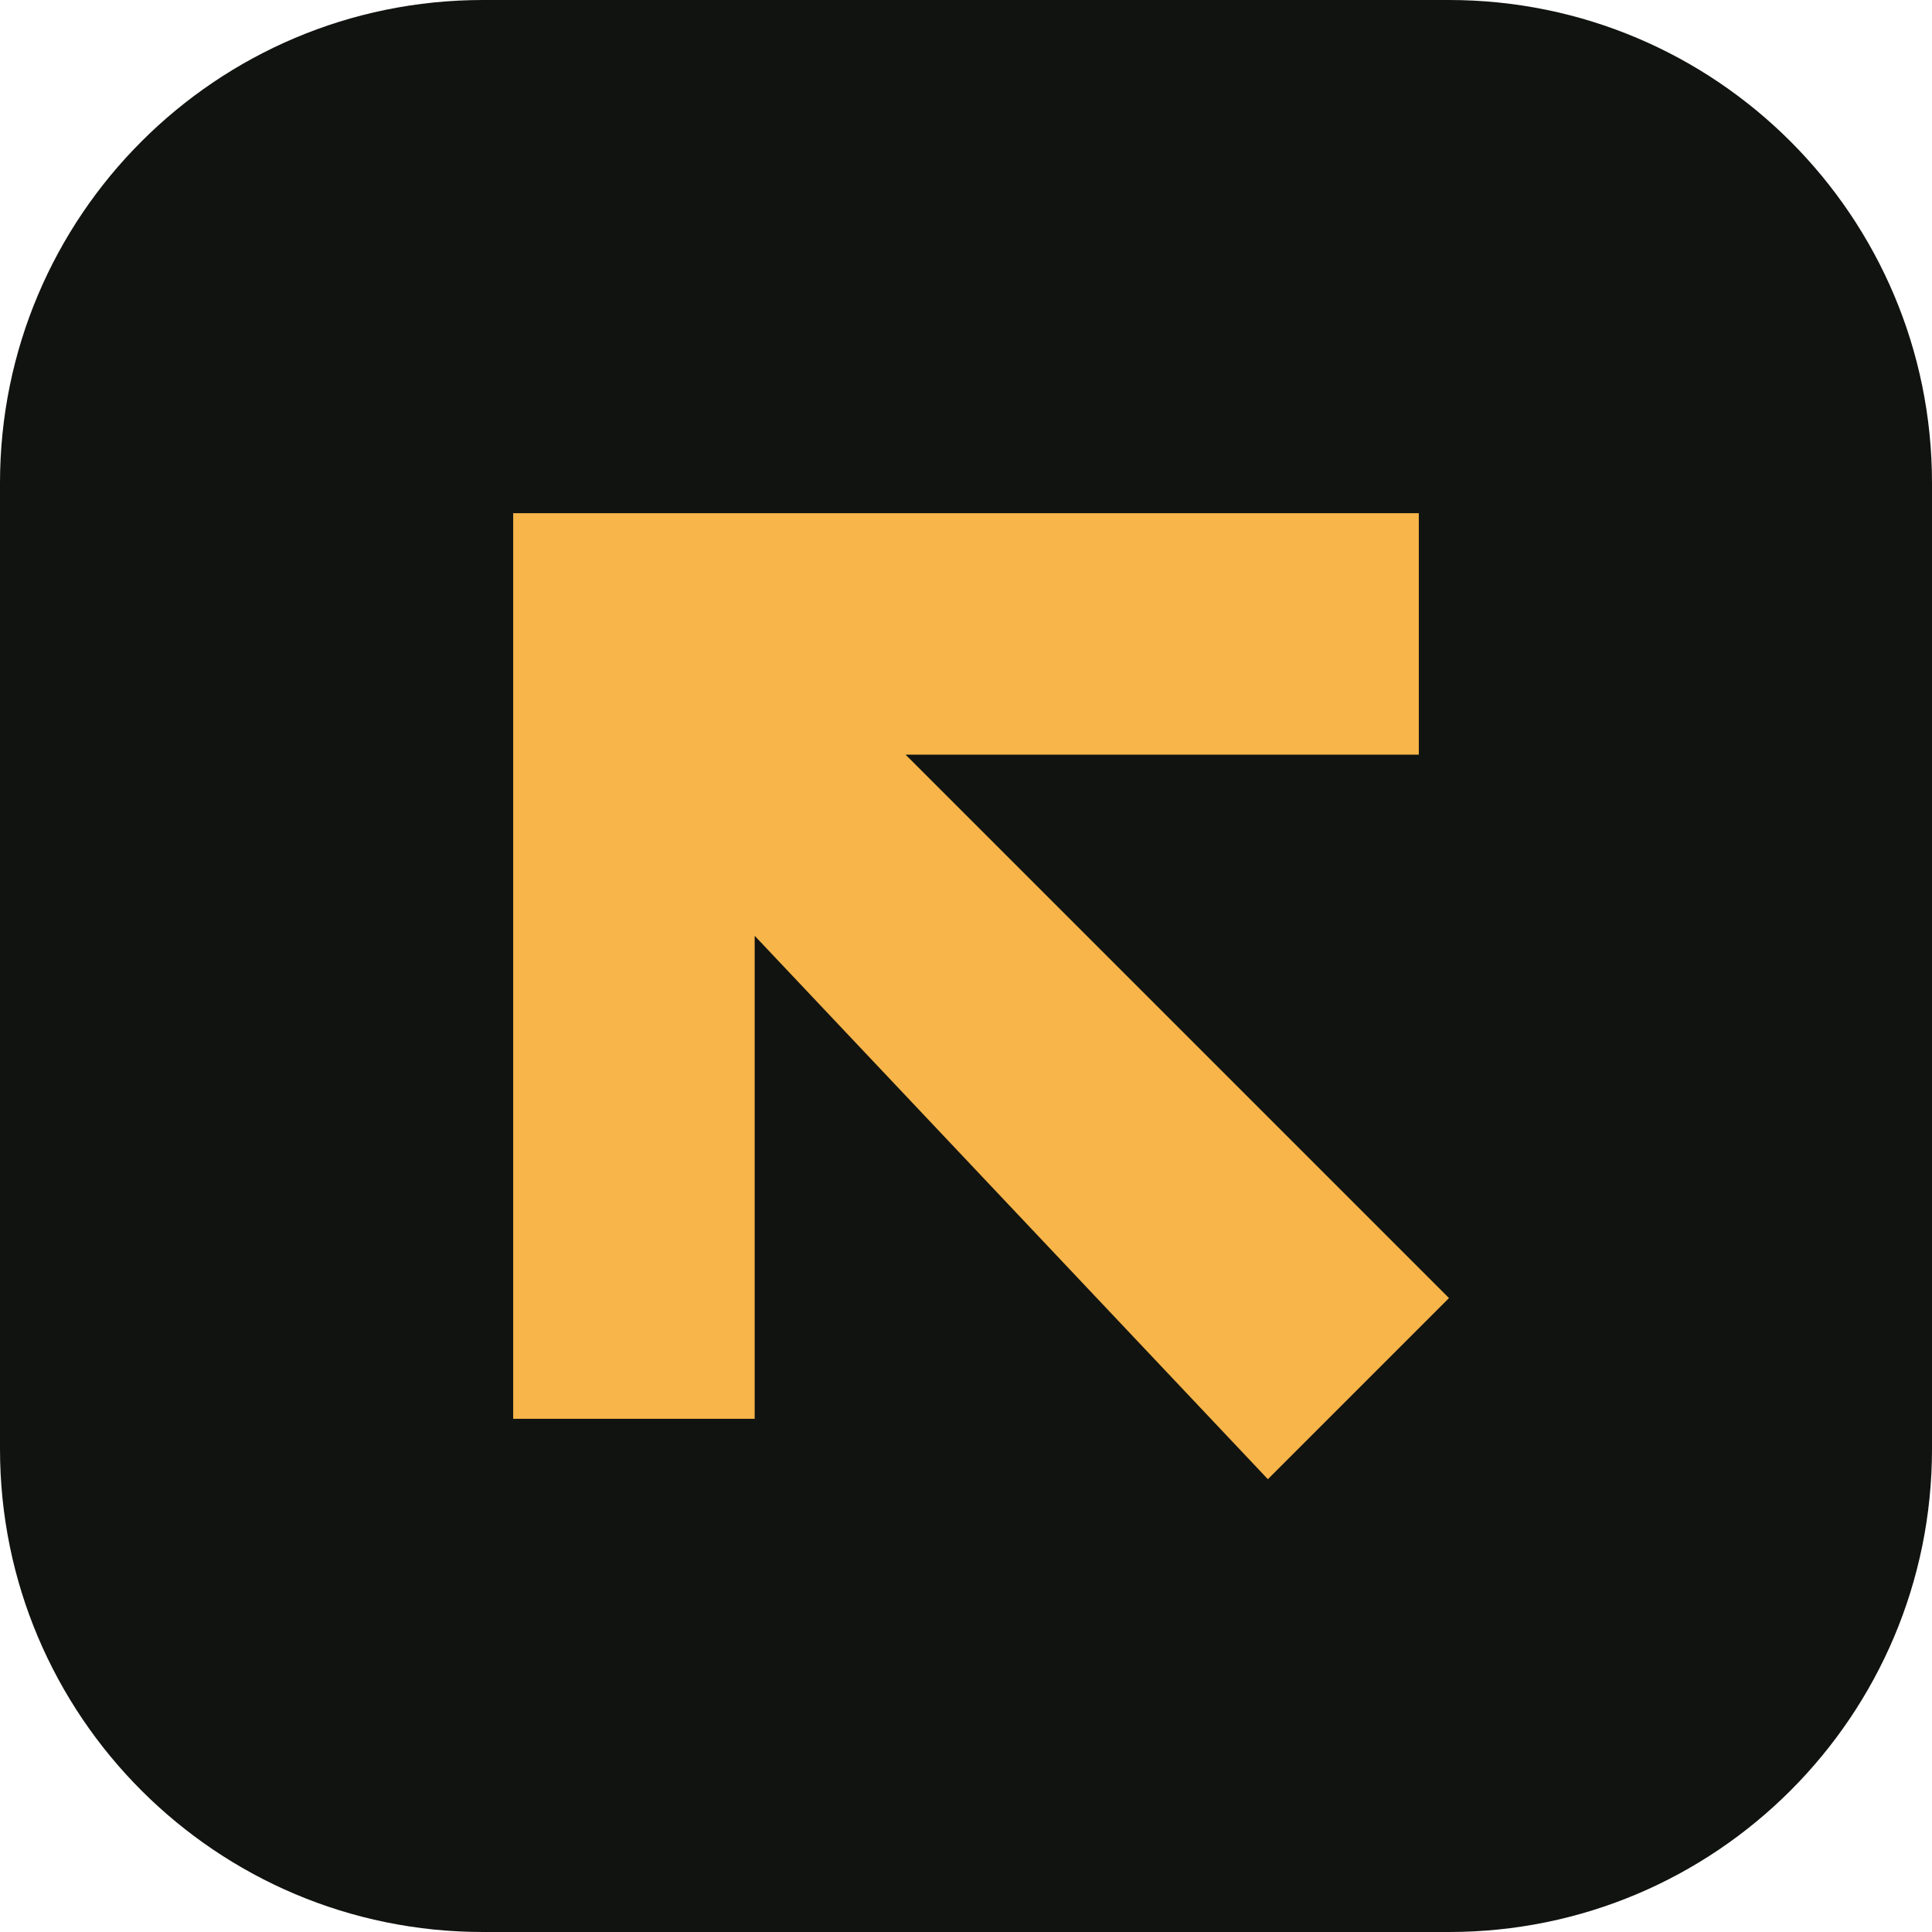
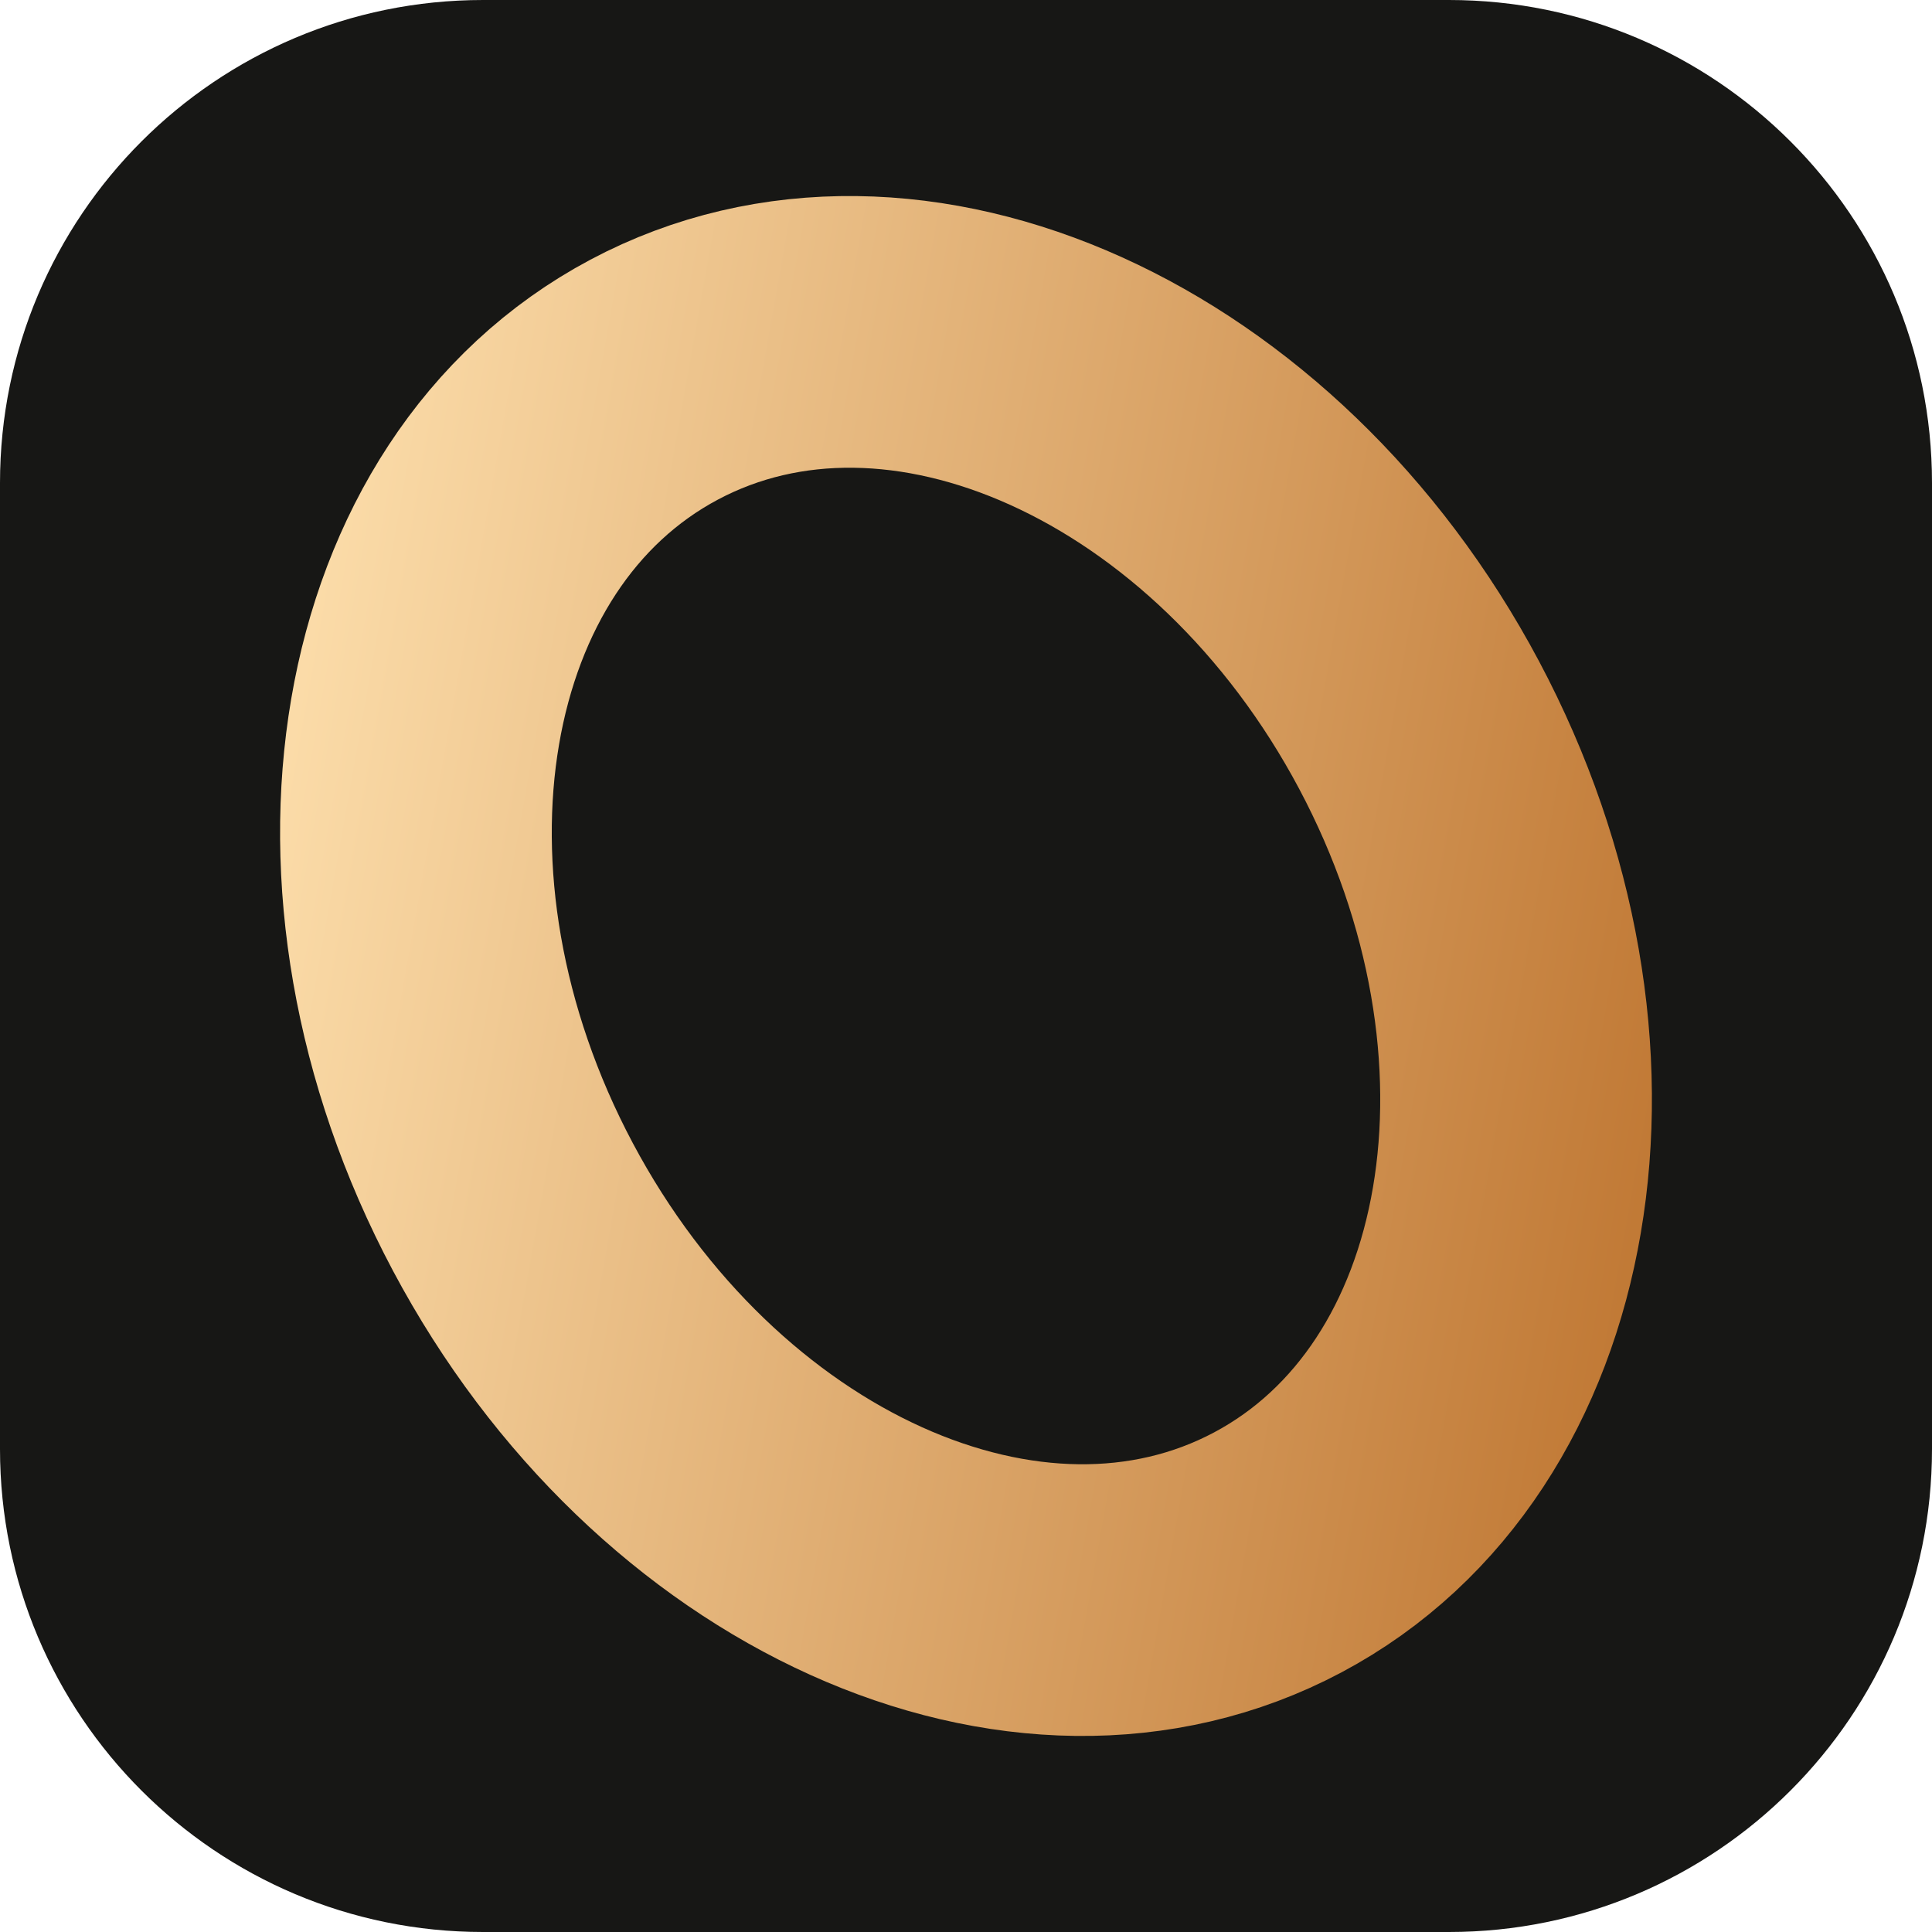
<svg xmlns="http://www.w3.org/2000/svg" width="64" height="64" viewBox="0 0 64 64">
-   <rect width="64" height="64" rx="16" fill="#111310" />
-   <path d="M17 47V17h30v8H30l18 18-6 6-17-18v16z" fill="#f7b54a" />
+   <defs>
+     <linearGradient id="g" x2="1" y2="1">
+       <stop stop-color="#ffe2b0" />
+       <stop offset="1" stop-color="#bd732e" />
+     </linearGradient>
+   </defs>
+   <rect width="64" height="64" rx="16" fill="#171715" />
+   <ellipse cx="32" cy="32" rx="17" ry="22" transform="rotate(-28 32 32)" fill="none" stroke="url(#g)" stroke-width="9" />
</svg>
